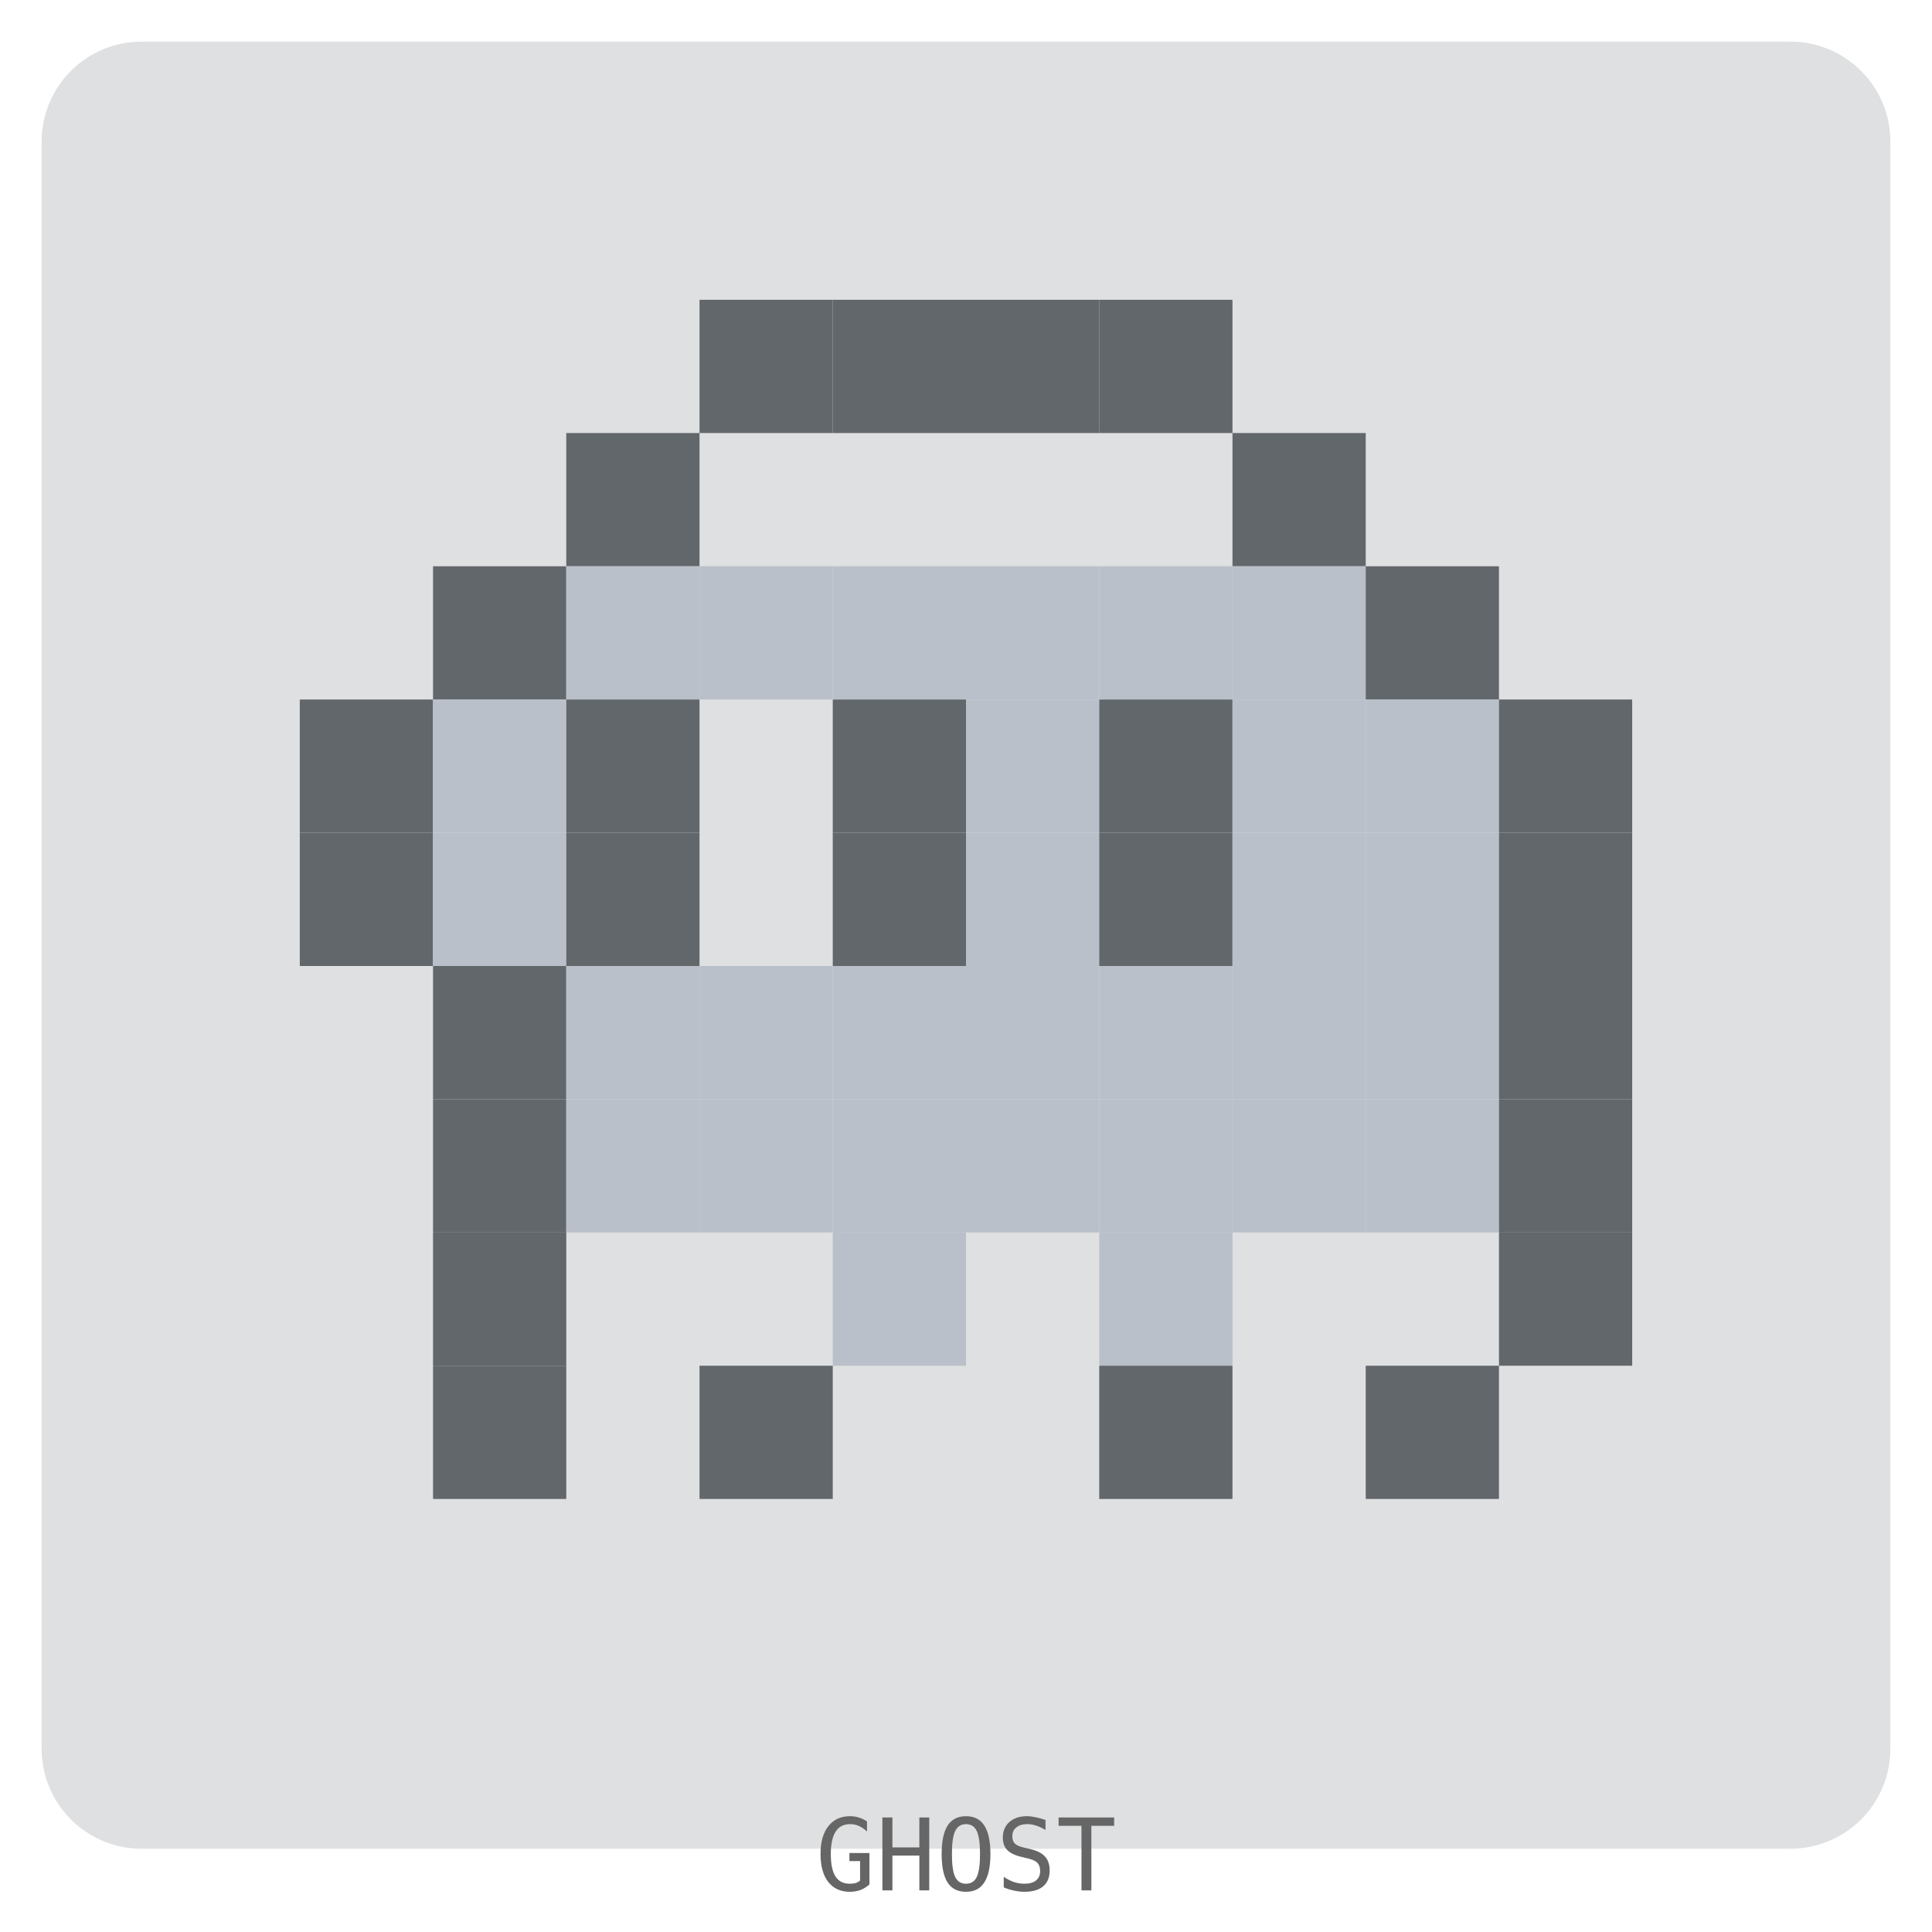
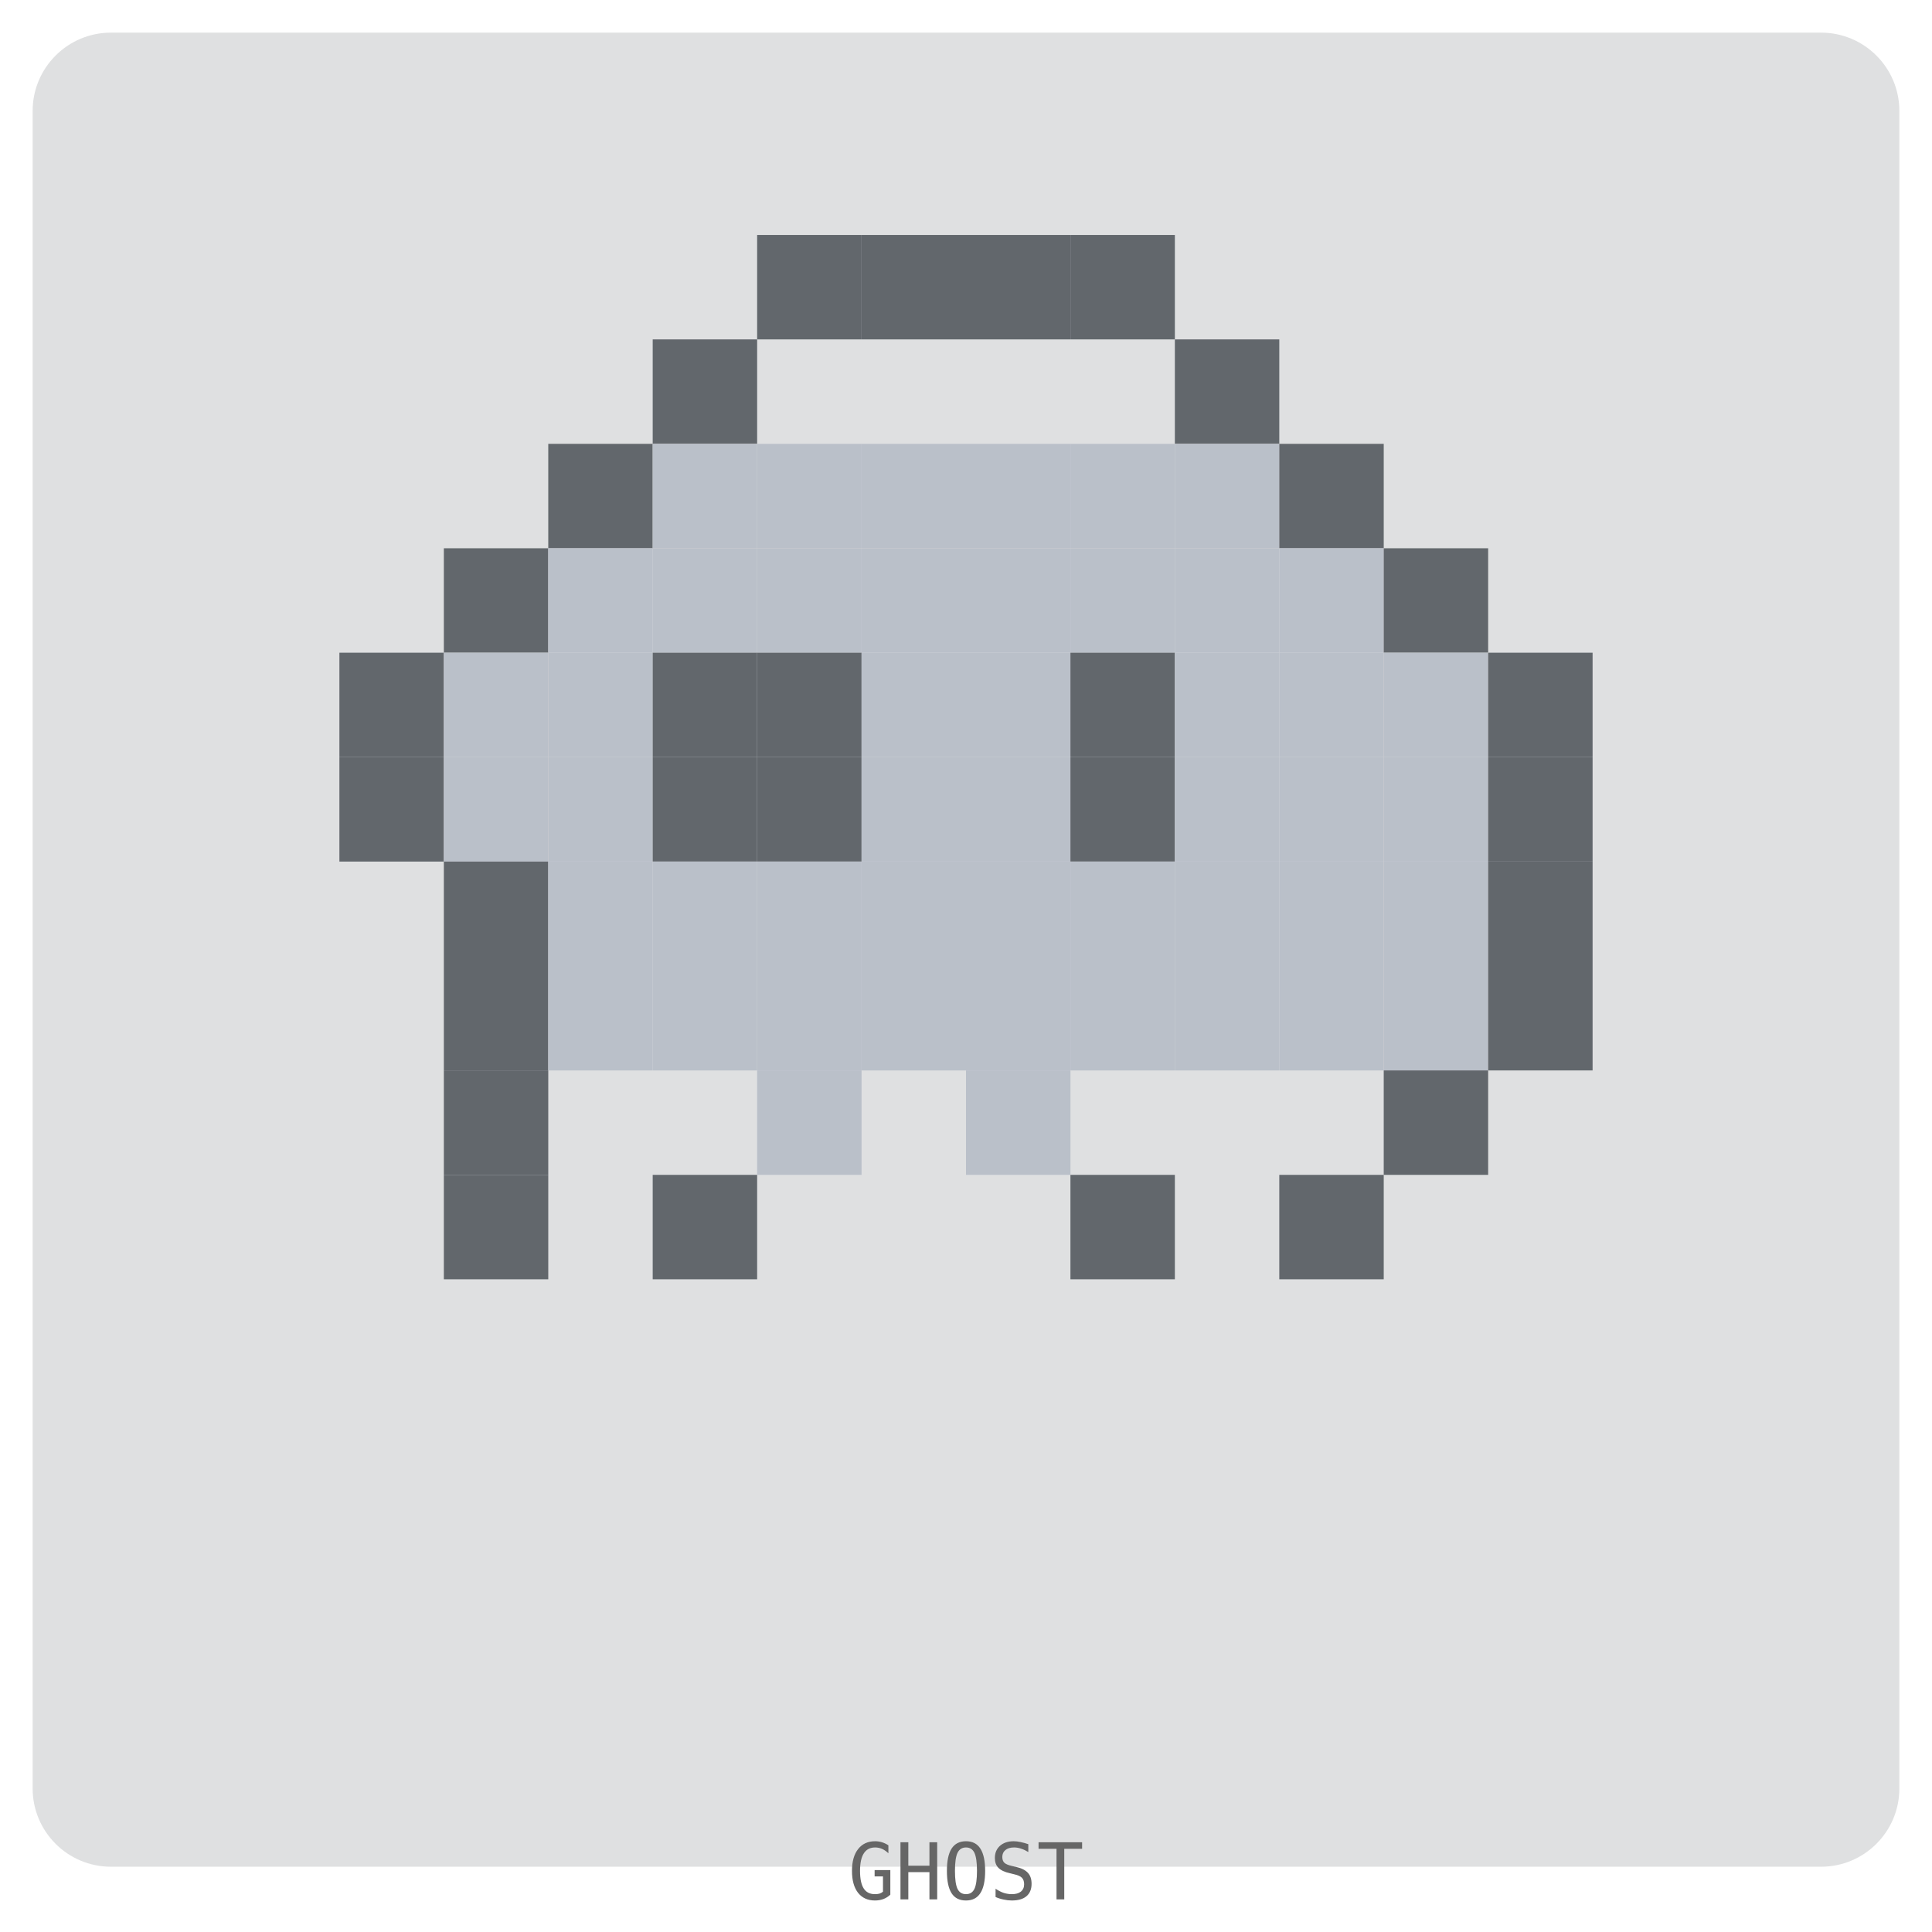
- <svg xmlns="http://www.w3.org/2000/svg" width="232" height="232" viewBox="0 0 232 232">
+ <svg xmlns="http://www.w3.org/2000/svg" width="296" height="296" viewBox="0 0 296 296">
  <style>.pet { transform-origin: center; }</style>
-   <rect x="5" y="5" width="222" height="217" rx="12" ry="12" fill="rgba(45, 51, 59, 0.15)" />
+   <rect x="5" y="5" width="286" height="281" rx="12" ry="12" fill="rgba(45, 51, 59, 0.15)" />
  <g transform="translate(20, 20)" opacity="0.7">
    <g class="pet">
-       <rect x="64" y="16" width="16" height="16" fill="#2d333b" />
-       <rect x="80" y="16" width="16" height="16" fill="#2d333b" />
      <rect x="96" y="16" width="16" height="16" fill="#2d333b" />
      <rect x="112" y="16" width="16" height="16" fill="#2d333b" />
-       <rect x="48" y="32" width="16" height="16" fill="#2d333b" />
-       <rect x="128" y="32" width="16" height="16" fill="#2d333b" />
-       <rect x="32" y="48" width="16" height="16" fill="#2d333b" />
-       <rect x="48" y="48" width="16" height="16" fill="#abb2bf" />
-       <rect x="64" y="48" width="16" height="16" fill="#abb2bf" />
+       <rect x="128" y="16" width="16" height="16" fill="#2d333b" />
+       <rect x="144" y="16" width="16" height="16" fill="#2d333b" />
+       <rect x="80" y="32" width="16" height="16" fill="#2d333b" />
+       <rect x="160" y="32" width="16" height="16" fill="#2d333b" />
+       <rect x="64" y="48" width="16" height="16" fill="#2d333b" />
      <rect x="80" y="48" width="16" height="16" fill="#abb2bf" />
      <rect x="96" y="48" width="16" height="16" fill="#abb2bf" />
      <rect x="112" y="48" width="16" height="16" fill="#abb2bf" />
      <rect x="128" y="48" width="16" height="16" fill="#abb2bf" />
-       <rect x="144" y="48" width="16" height="16" fill="#2d333b" />
-       <rect x="16" y="64" width="16" height="16" fill="#2d333b" />
-       <rect x="32" y="64" width="16" height="16" fill="#abb2bf" />
+       <rect x="144" y="48" width="16" height="16" fill="#abb2bf" />
+       <rect x="160" y="48" width="16" height="16" fill="#abb2bf" />
+       <rect x="176" y="48" width="16" height="16" fill="#2d333b" />
      <rect x="48" y="64" width="16" height="16" fill="#2d333b" />
-       <rect x="80" y="64" width="16" height="16" fill="#2d333b" />
+       <rect x="64" y="64" width="16" height="16" fill="#abb2bf" />
+       <rect x="80" y="64" width="16" height="16" fill="#abb2bf" />
      <rect x="96" y="64" width="16" height="16" fill="#abb2bf" />
-       <rect x="112" y="64" width="16" height="16" fill="#2d333b" />
+       <rect x="112" y="64" width="16" height="16" fill="#abb2bf" />
      <rect x="128" y="64" width="16" height="16" fill="#abb2bf" />
      <rect x="144" y="64" width="16" height="16" fill="#abb2bf" />
-       <rect x="160" y="64" width="16" height="16" fill="#2d333b" />
-       <rect x="16" y="80" width="16" height="16" fill="#2d333b" />
-       <rect x="32" y="80" width="16" height="16" fill="#abb2bf" />
-       <rect x="48" y="80" width="16" height="16" fill="#2d333b" />
+       <rect x="160" y="64" width="16" height="16" fill="#abb2bf" />
+       <rect x="176" y="64" width="16" height="16" fill="#abb2bf" />
+       <rect x="192" y="64" width="16" height="16" fill="#2d333b" />
+       <rect x="32" y="80" width="16" height="16" fill="#2d333b" />
+       <rect x="48" y="80" width="16" height="16" fill="#abb2bf" />
+       <rect x="64" y="80" width="16" height="16" fill="#abb2bf" />
      <rect x="80" y="80" width="16" height="16" fill="#2d333b" />
-       <rect x="96" y="80" width="16" height="16" fill="#abb2bf" />
-       <rect x="112" y="80" width="16" height="16" fill="#2d333b" />
+       <rect x="96" y="80" width="16" height="16" fill="#2d333b" />
+       <rect x="112" y="80" width="16" height="16" fill="#abb2bf" />
      <rect x="128" y="80" width="16" height="16" fill="#abb2bf" />
-       <rect x="144" y="80" width="16" height="16" fill="#abb2bf" />
-       <rect x="160" y="80" width="16" height="16" fill="#2d333b" />
+       <rect x="144" y="80" width="16" height="16" fill="#2d333b" />
+       <rect x="160" y="80" width="16" height="16" fill="#abb2bf" />
+       <rect x="176" y="80" width="16" height="16" fill="#abb2bf" />
+       <rect x="192" y="80" width="16" height="16" fill="#abb2bf" />
+       <rect x="208" y="80" width="16" height="16" fill="#2d333b" />
      <rect x="32" y="96" width="16" height="16" fill="#2d333b" />
      <rect x="48" y="96" width="16" height="16" fill="#abb2bf" />
      <rect x="64" y="96" width="16" height="16" fill="#abb2bf" />
-       <rect x="80" y="96" width="16" height="16" fill="#abb2bf" />
-       <rect x="96" y="96" width="16" height="16" fill="#abb2bf" />
+       <rect x="80" y="96" width="16" height="16" fill="#2d333b" />
+       <rect x="96" y="96" width="16" height="16" fill="#2d333b" />
      <rect x="112" y="96" width="16" height="16" fill="#abb2bf" />
      <rect x="128" y="96" width="16" height="16" fill="#abb2bf" />
-       <rect x="144" y="96" width="16" height="16" fill="#abb2bf" />
-       <rect x="160" y="96" width="16" height="16" fill="#2d333b" />
-       <rect x="32" y="112" width="16" height="16" fill="#2d333b" />
-       <rect x="48" y="112" width="16" height="16" fill="#abb2bf" />
+       <rect x="144" y="96" width="16" height="16" fill="#2d333b" />
+       <rect x="160" y="96" width="16" height="16" fill="#abb2bf" />
+       <rect x="176" y="96" width="16" height="16" fill="#abb2bf" />
+       <rect x="192" y="96" width="16" height="16" fill="#abb2bf" />
+       <rect x="208" y="96" width="16" height="16" fill="#2d333b" />
+       <rect x="48" y="112" width="16" height="16" fill="#2d333b" />
      <rect x="64" y="112" width="16" height="16" fill="#abb2bf" />
      <rect x="80" y="112" width="16" height="16" fill="#abb2bf" />
      <rect x="96" y="112" width="16" height="16" fill="#abb2bf" />
      <rect x="112" y="112" width="16" height="16" fill="#abb2bf" />
      <rect x="128" y="112" width="16" height="16" fill="#abb2bf" />
      <rect x="144" y="112" width="16" height="16" fill="#abb2bf" />
-       <rect x="160" y="112" width="16" height="16" fill="#2d333b" />
-       <rect x="32" y="128" width="16" height="16" fill="#2d333b" />
+       <rect x="160" y="112" width="16" height="16" fill="#abb2bf" />
+       <rect x="176" y="112" width="16" height="16" fill="#abb2bf" />
+       <rect x="192" y="112" width="16" height="16" fill="#abb2bf" />
+       <rect x="208" y="112" width="16" height="16" fill="#2d333b" />
+       <rect x="48" y="128" width="16" height="16" fill="#2d333b" />
+       <rect x="64" y="128" width="16" height="16" fill="#abb2bf" />
      <rect x="80" y="128" width="16" height="16" fill="#abb2bf" />
+       <rect x="96" y="128" width="16" height="16" fill="#abb2bf" />
      <rect x="112" y="128" width="16" height="16" fill="#abb2bf" />
-       <rect x="160" y="128" width="16" height="16" fill="#2d333b" />
-       <rect x="32" y="144" width="16" height="16" fill="#2d333b" />
-       <rect x="64" y="144" width="16" height="16" fill="#2d333b" />
-       <rect x="112" y="144" width="16" height="16" fill="#2d333b" />
-       <rect x="144" y="144" width="16" height="16" fill="#2d333b" />
+       <rect x="128" y="128" width="16" height="16" fill="#abb2bf" />
+       <rect x="144" y="128" width="16" height="16" fill="#abb2bf" />
+       <rect x="160" y="128" width="16" height="16" fill="#abb2bf" />
+       <rect x="176" y="128" width="16" height="16" fill="#abb2bf" />
+       <rect x="192" y="128" width="16" height="16" fill="#abb2bf" />
+       <rect x="208" y="128" width="16" height="16" fill="#2d333b" />
+       <rect x="48" y="144" width="16" height="16" fill="#2d333b" />
+       <rect x="96" y="144" width="16" height="16" fill="#abb2bf" />
+       <rect x="128" y="144" width="16" height="16" fill="#abb2bf" />
+       <rect x="192" y="144" width="16" height="16" fill="#2d333b" />
+       <rect x="48" y="160" width="16" height="16" fill="#2d333b" />
+       <rect x="80" y="160" width="16" height="16" fill="#2d333b" />
+       <rect x="144" y="160" width="16" height="16" fill="#2d333b" />
+       <rect x="176" y="160" width="16" height="16" fill="#2d333b" />
    </g>
  </g>
-   <text x="50%" y="227" text-anchor="middle" font-family="monospace" font-size="12" fill="#666">GHOST</text>
+   <text x="50%" y="291" text-anchor="middle" font-family="monospace" font-size="12" fill="#666">GHOST</text>
</svg>
